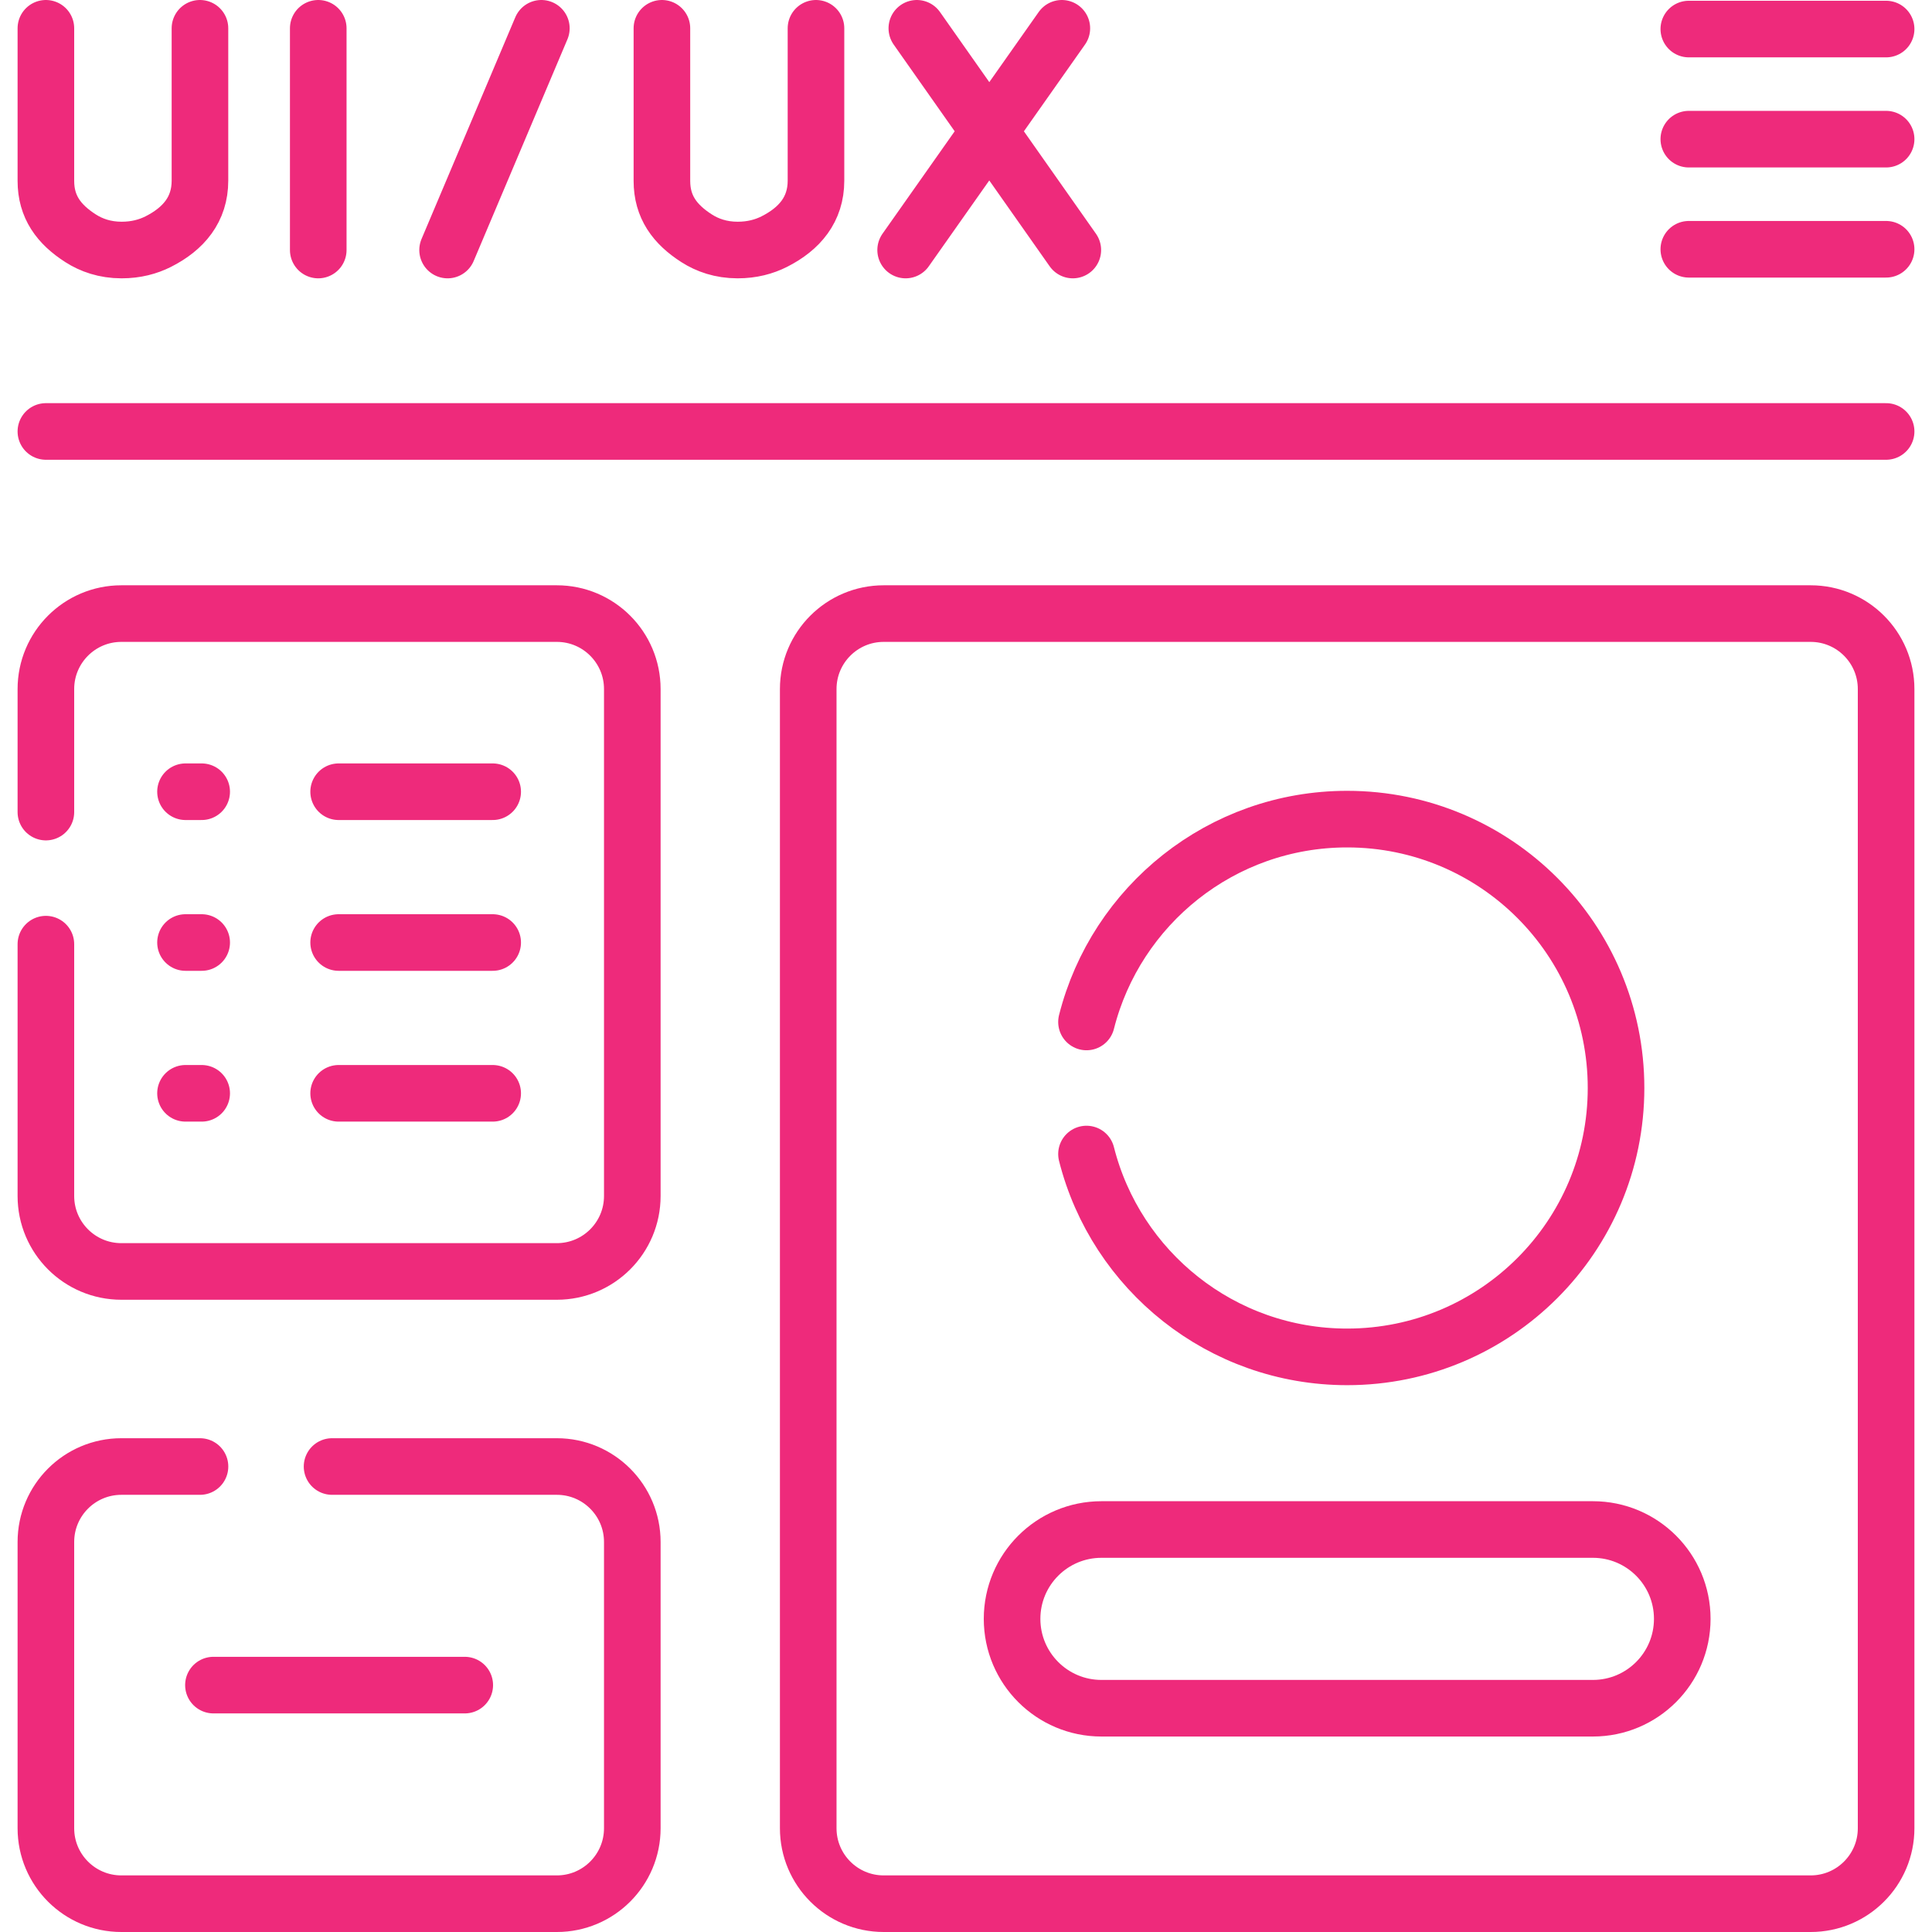
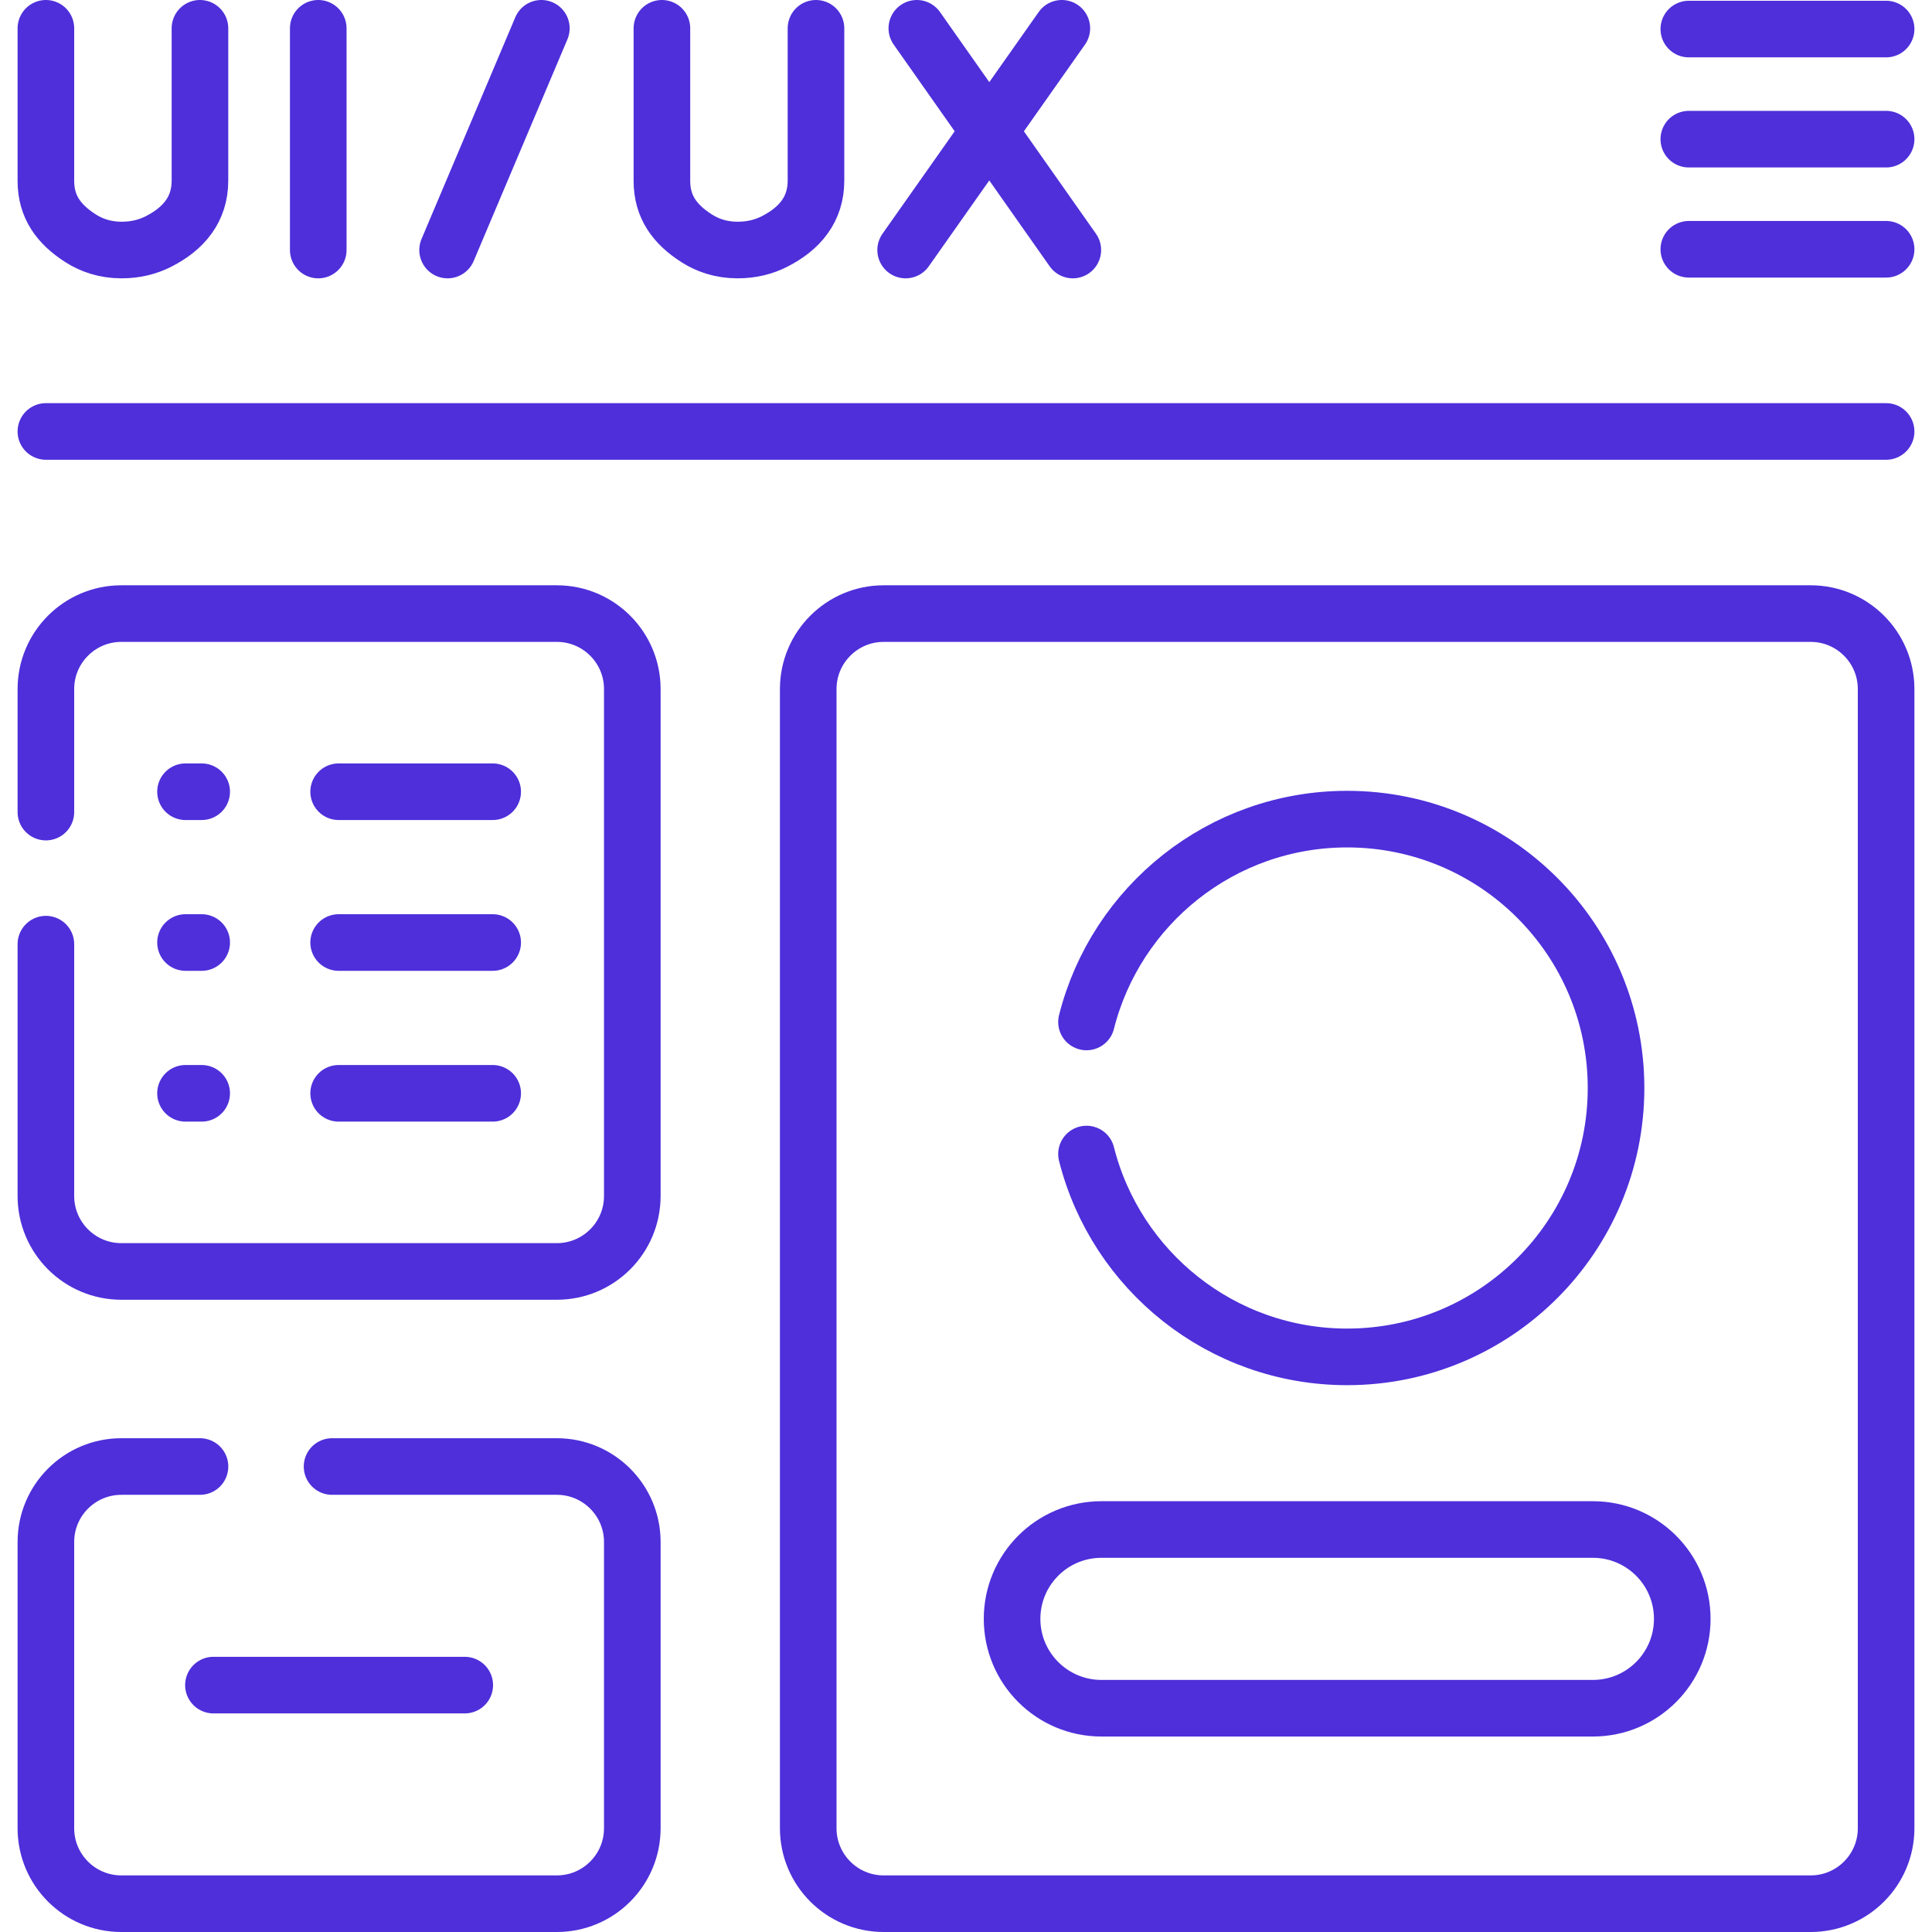
<svg xmlns="http://www.w3.org/2000/svg" version="1.1" width="52" height="52" x="0" y="0" viewBox="0 0 512 512" style="enable-background:new 0 0 512 512" xml:space="preserve">
  <g>
-     <path d="M123.165 446.571H56.563M89.742 209.816h40.823M89.742 249.778h40.823M89.742 289.739h40.823M49.162 209.816h4.285M49.162 249.778h4.285M49.162 289.739h4.285M84.339 7.5v58.759M12.161 7.5v40.433c0 6.886 3.416 11.522 9.218 15.229 2.826 1.806 6.395 3.092 10.831 3.098 3.841.005 7.052-.884 9.706-2.221 6.762-3.405 11.074-8.577 11.074-16.148V7.5M242.971 7.5l41.336 58.759M281.398 7.5l-41.394 58.759M175.414 7.5v40.433c0 6.886 3.416 11.522 9.218 15.229 2.826 1.806 6.395 3.092 10.831 3.098 3.841.005 7.052-.884 9.706-2.221 6.762-3.405 11.074-8.577 11.074-16.148V7.5M143.466 7.5l-24.848 58.759M12.161 114.341h487.678M447.554 7.7h52.285M499.839 36.879h-52.285M499.839 66.059h-52.285M479.839 504.5H234.188c-11.046 0-20-8.954-20-20V182.607c0-11.046 8.954-20 20-20h245.651c11.046 0 20 8.954 20 20V484.5c0 11.046-8.954 20-20 20zM53 388.643H32.161c-11.046 0-20 8.954-20 20V484.5c0 11.046 8.954 20 20 20h115.406c11.046 0 20-8.954 20-20v-75.857c0-11.046-8.954-20-20-20H88M12.161 250.211v66.737c0 11.046 8.954 20 20 20h115.406c11.046 0 20-8.954 20-20V182.607c0-11.046-8.954-20-20-20H32.161c-11.046 0-20 8.954-20 20v32.604" style="stroke-linecap: round; stroke-linejoin: round; stroke-miterlimit: 10;" fill="none" stroke="#EE2A7B" stroke-width="15px" stroke-linecap="round" stroke-linejoin="round" stroke-miterlimit="10" data-original="#000000" opacity="1" />
-     <path d="M287.932 305.831c7.801 30.89 35.768 53.754 69.082 53.754 39.353 0 71.254-31.901 71.254-71.254 0-39.353-31.901-71.254-71.254-71.254-33.313 0-61.28 22.864-69.082 53.754M422.136 452.698H291.891c-13.079 0-23.681-10.602-23.681-23.681v0c0-13.079 10.602-23.681 23.681-23.681h130.245c13.079 0 23.681 10.602 23.681 23.681v0c0 13.079-10.602 23.681-23.681 23.681z" style="stroke-linecap: round; stroke-linejoin: round; stroke-miterlimit: 10;" fill="none" stroke="#EE2A7B" stroke-width="15px" stroke-linecap="round" stroke-linejoin="round" stroke-miterlimit="10" data-original="#000000" opacity="1" />
+     <path d="M123.165 446.571H56.563M89.742 209.816h40.823M89.742 249.778h40.823M89.742 289.739h40.823M49.162 209.816h4.285M49.162 249.778h4.285M49.162 289.739h4.285M84.339 7.5v58.759M12.161 7.5v40.433c0 6.886 3.416 11.522 9.218 15.229 2.826 1.806 6.395 3.092 10.831 3.098 3.841.005 7.052-.884 9.706-2.221 6.762-3.405 11.074-8.577 11.074-16.148V7.5M242.971 7.5l41.336 58.759M281.398 7.5l-41.394 58.759M175.414 7.5v40.433c0 6.886 3.416 11.522 9.218 15.229 2.826 1.806 6.395 3.092 10.831 3.098 3.841.005 7.052-.884 9.706-2.221 6.762-3.405 11.074-8.577 11.074-16.148V7.5M143.466 7.5l-24.848 58.759M12.161 114.341h487.678M447.554 7.7h52.285M499.839 36.879h-52.285M499.839 66.059h-52.285M479.839 504.5H234.188c-11.046 0-20-8.954-20-20V182.607c0-11.046 8.954-20 20-20h245.651c11.046 0 20 8.954 20 20V484.5c0 11.046-8.954 20-20 20zM53 388.643H32.161c-11.046 0-20 8.954-20 20V484.5c0 11.046 8.954 20 20 20h115.406c11.046 0 20-8.954 20-20v-75.857c0-11.046-8.954-20-20-20H88M12.161 250.211v66.737c0 11.046 8.954 20 20 20h115.406c11.046 0 20-8.954 20-20V182.607c0-11.046-8.954-20-20-20H32.161c-11.046 0-20 8.954-20 20v32.604" style="stroke-linecap: round; stroke-linejoin: round; stroke-miterlimit: 10;" fill="none" stroke="#4e2fda" stroke-width="15px" stroke-linecap="round" stroke-linejoin="round" stroke-miterlimit="10" data-original="#000000" opacity="1" />
+     <path d="M287.932 305.831c7.801 30.89 35.768 53.754 69.082 53.754 39.353 0 71.254-31.901 71.254-71.254 0-39.353-31.901-71.254-71.254-71.254-33.313 0-61.28 22.864-69.082 53.754M422.136 452.698H291.891c-13.079 0-23.681-10.602-23.681-23.681v0c0-13.079 10.602-23.681 23.681-23.681h130.245c13.079 0 23.681 10.602 23.681 23.681v0c0 13.079-10.602 23.681-23.681 23.681z" style="stroke-linecap: round; stroke-linejoin: round; stroke-miterlimit: 10;" fill="none" stroke="#4e2fda" stroke-width="15px" stroke-linecap="round" stroke-linejoin="round" stroke-miterlimit="10" data-original="#000000" opacity="1" />
  </g>
</svg>
